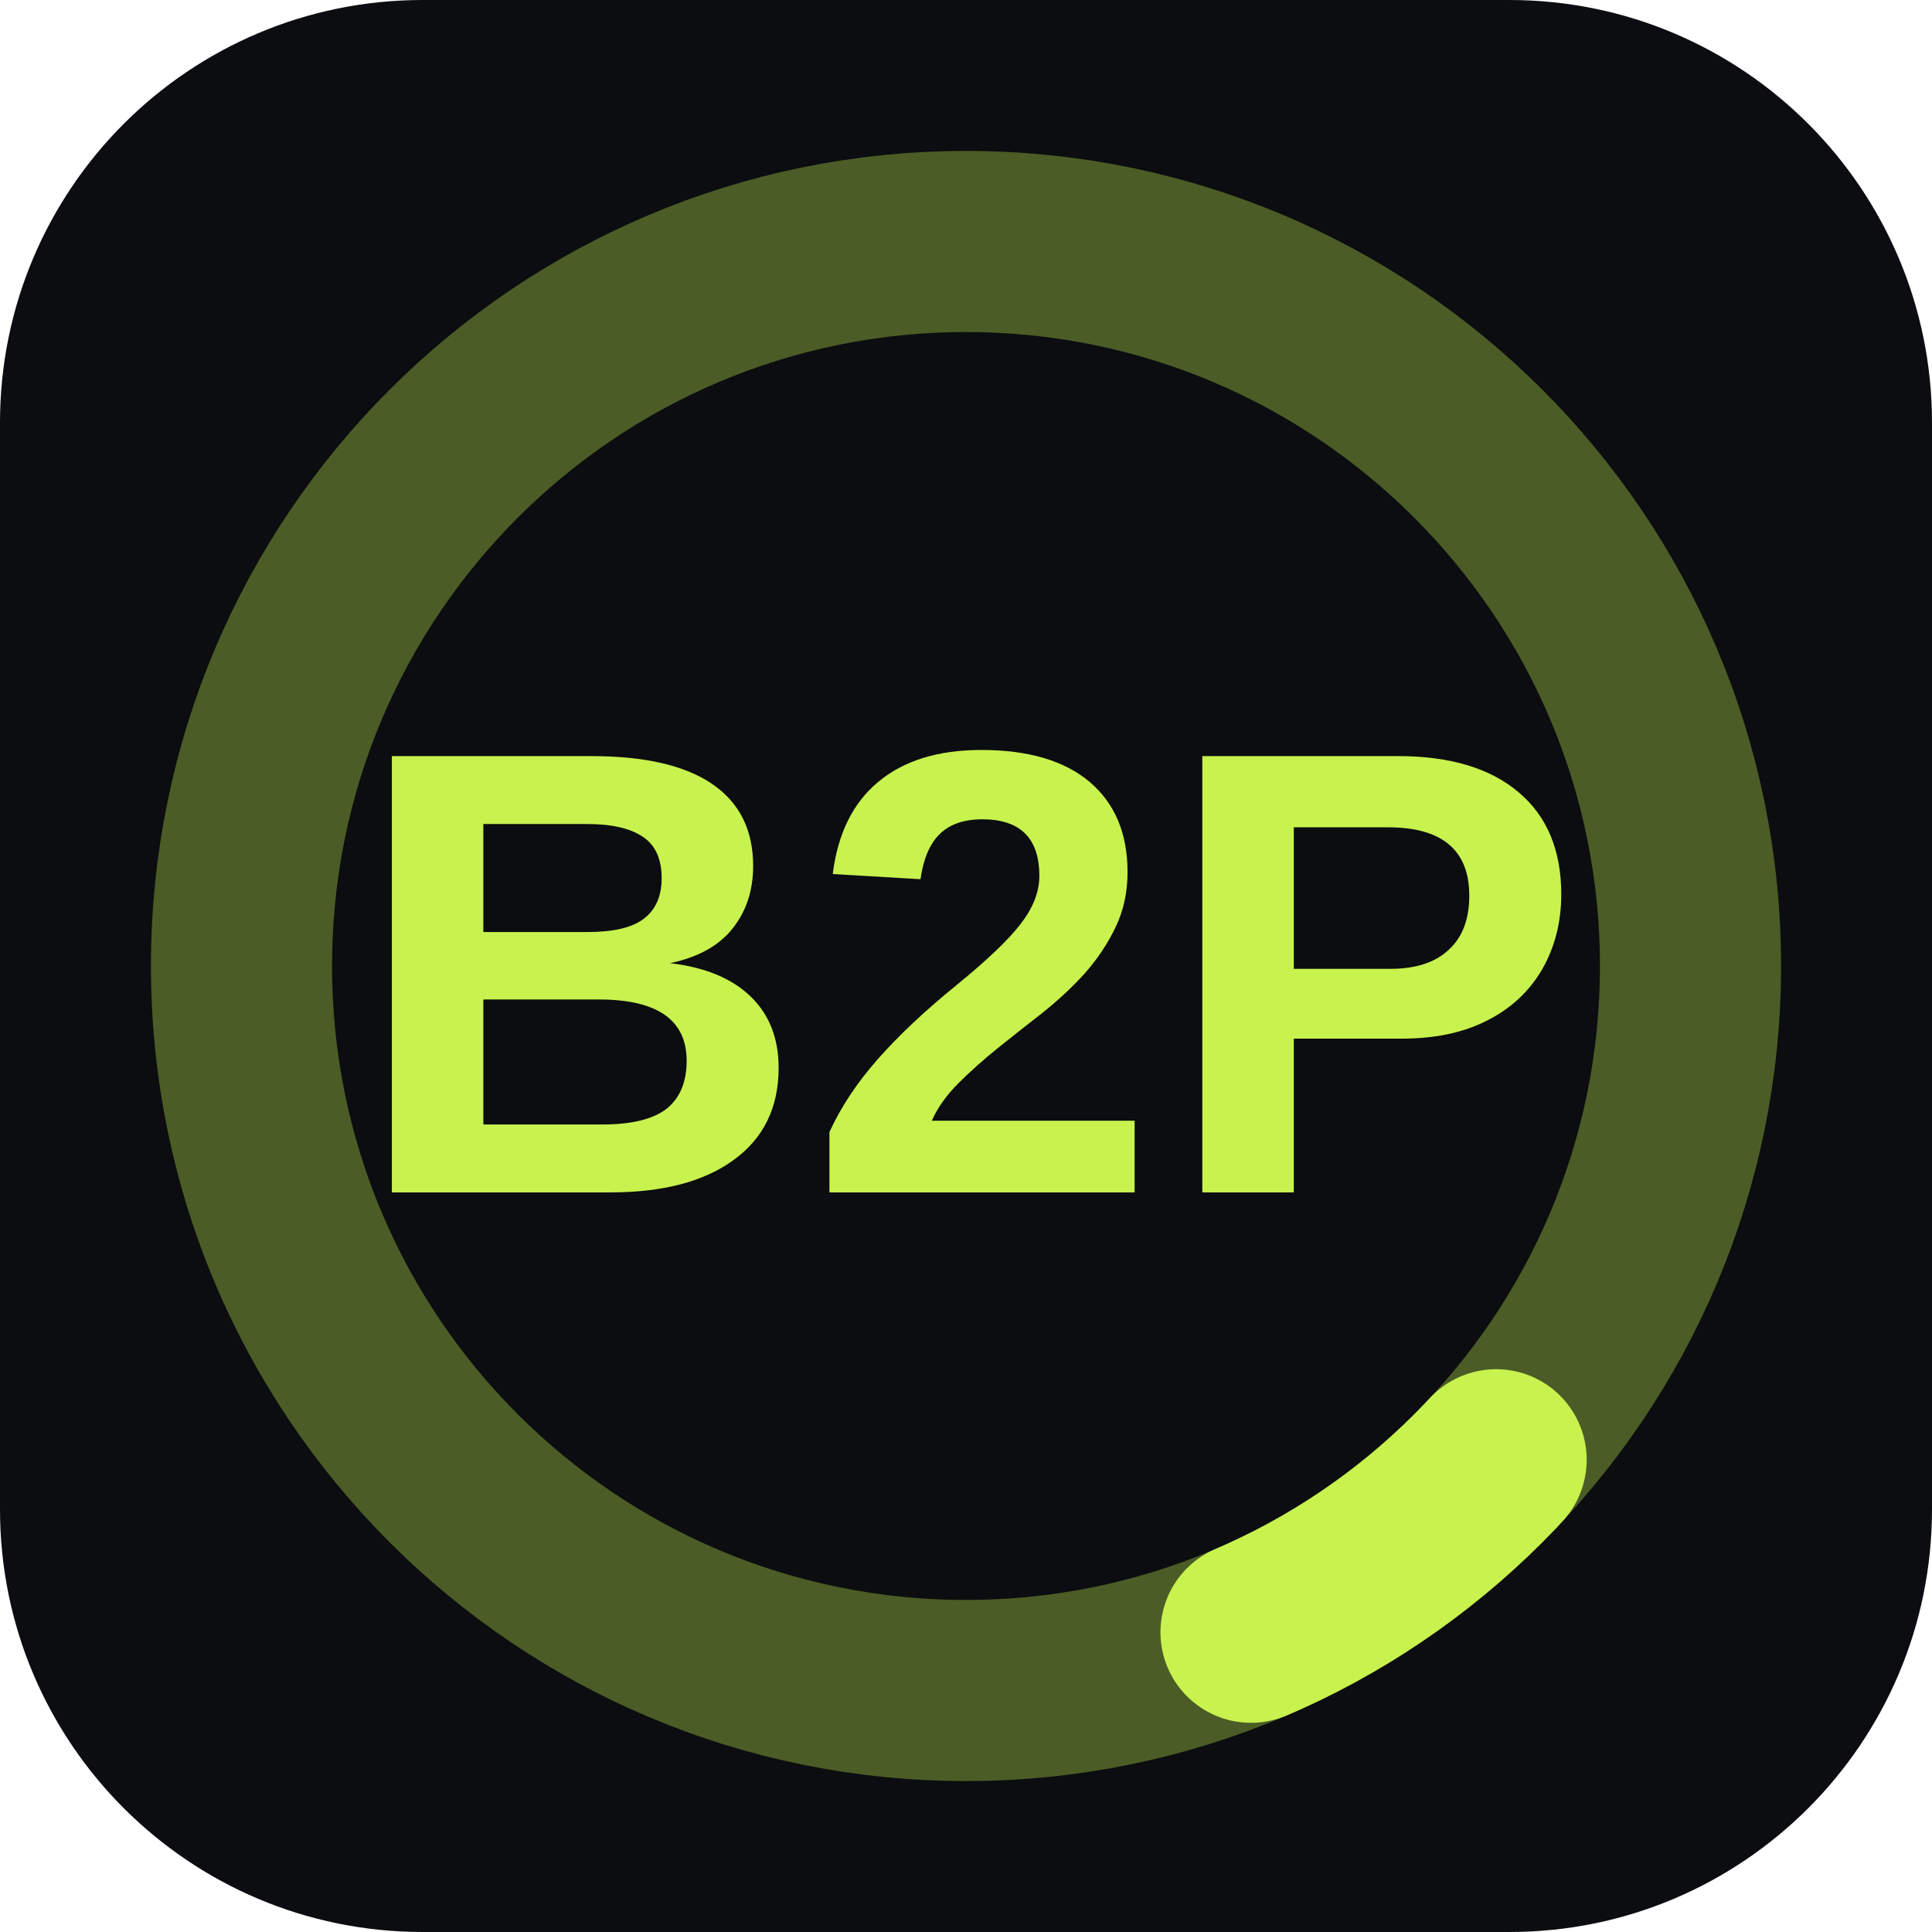
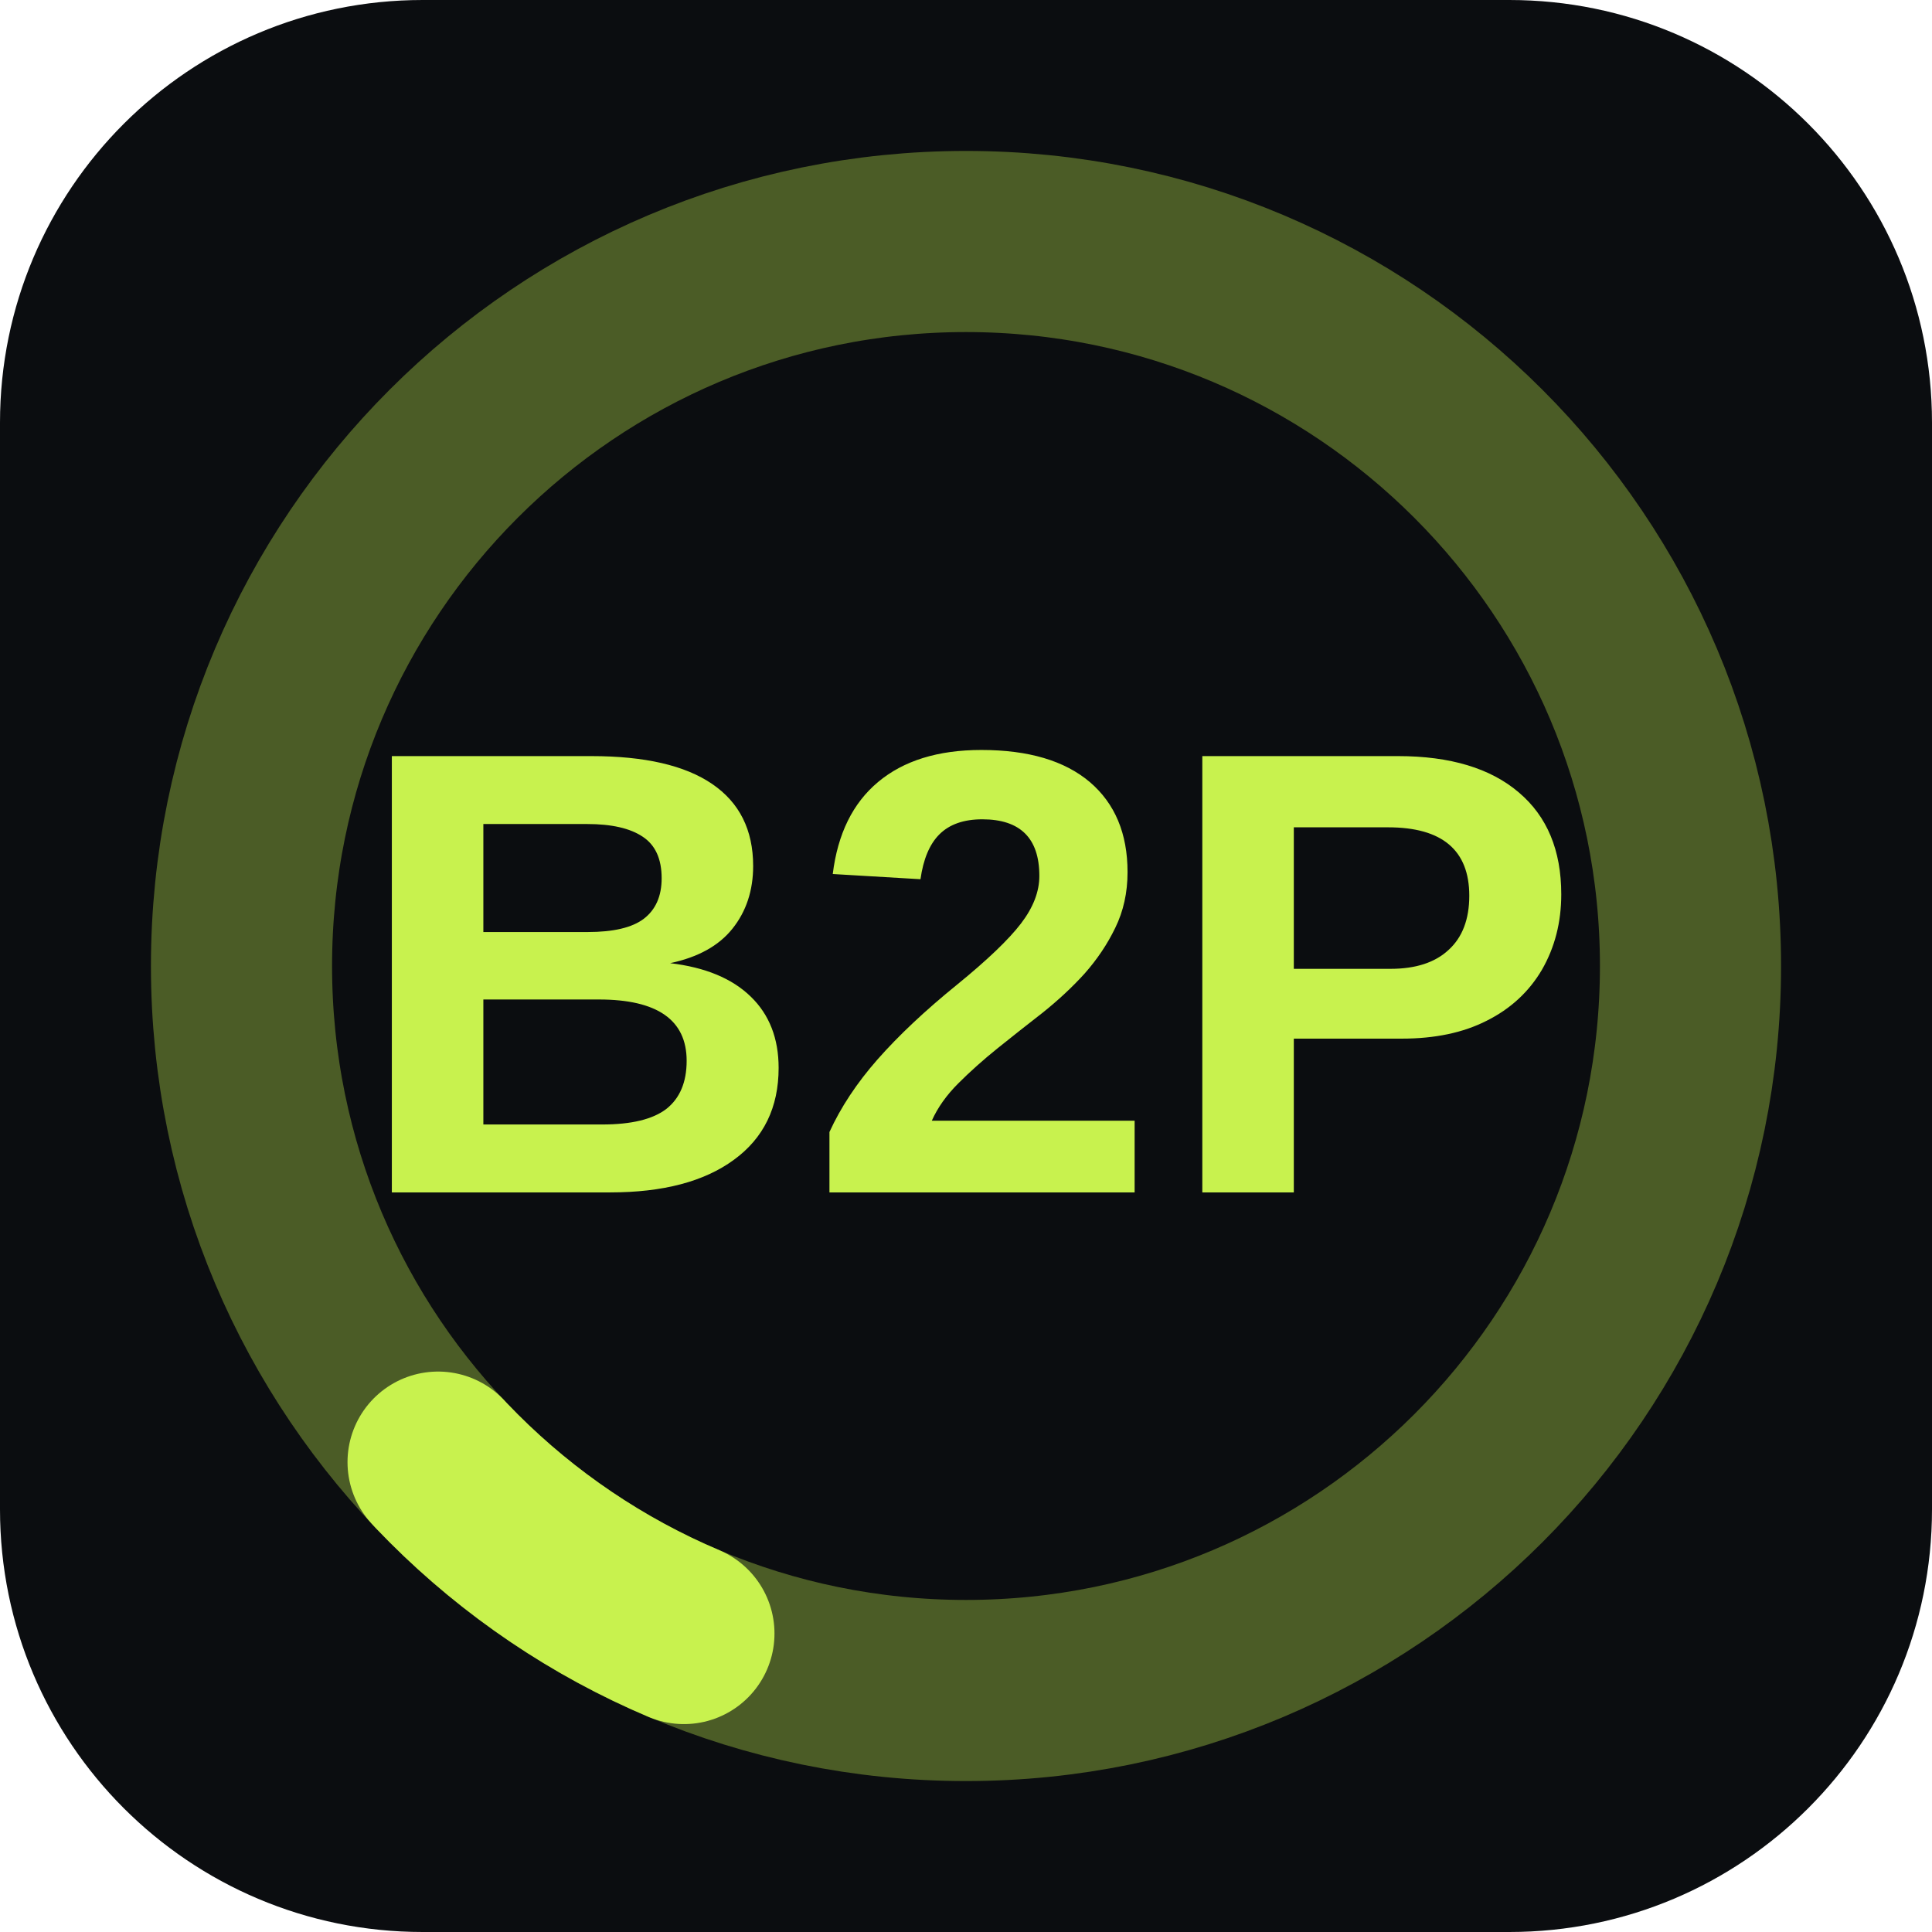
<svg xmlns="http://www.w3.org/2000/svg" viewBox="0 0 64 64">
  <rect width="64" height="64" rx="14" fill="#0B0D10" />
  <circle cx="32" cy="32" r="24" fill="none" stroke="#C8F24E" stroke-width="6" opacity=".34" />
-   <circle cx="32" cy="32" r="24" fill="none" stroke="#C8F24E" stroke-width="6" stroke-dasharray="10 141" stroke-dashoffset="-18" stroke-linecap="round" />
+   <circle cx="32" cy="32" r="24" fill="none" stroke="#C8F24E" stroke-width="6" stroke-dasharray="10 141" stroke-dashoffset="-47.3" stroke-linecap="round" />
  <text x="32" y="39.5" text-anchor="middle" textLength="32" lengthAdjust="spacingAndGlyphs" font-family="Barlow Condensed, Arial Narrow, Arial, sans-serif" font-weight="700" font-size="21" fill="#C8F24E">B2P</text>
</svg>
